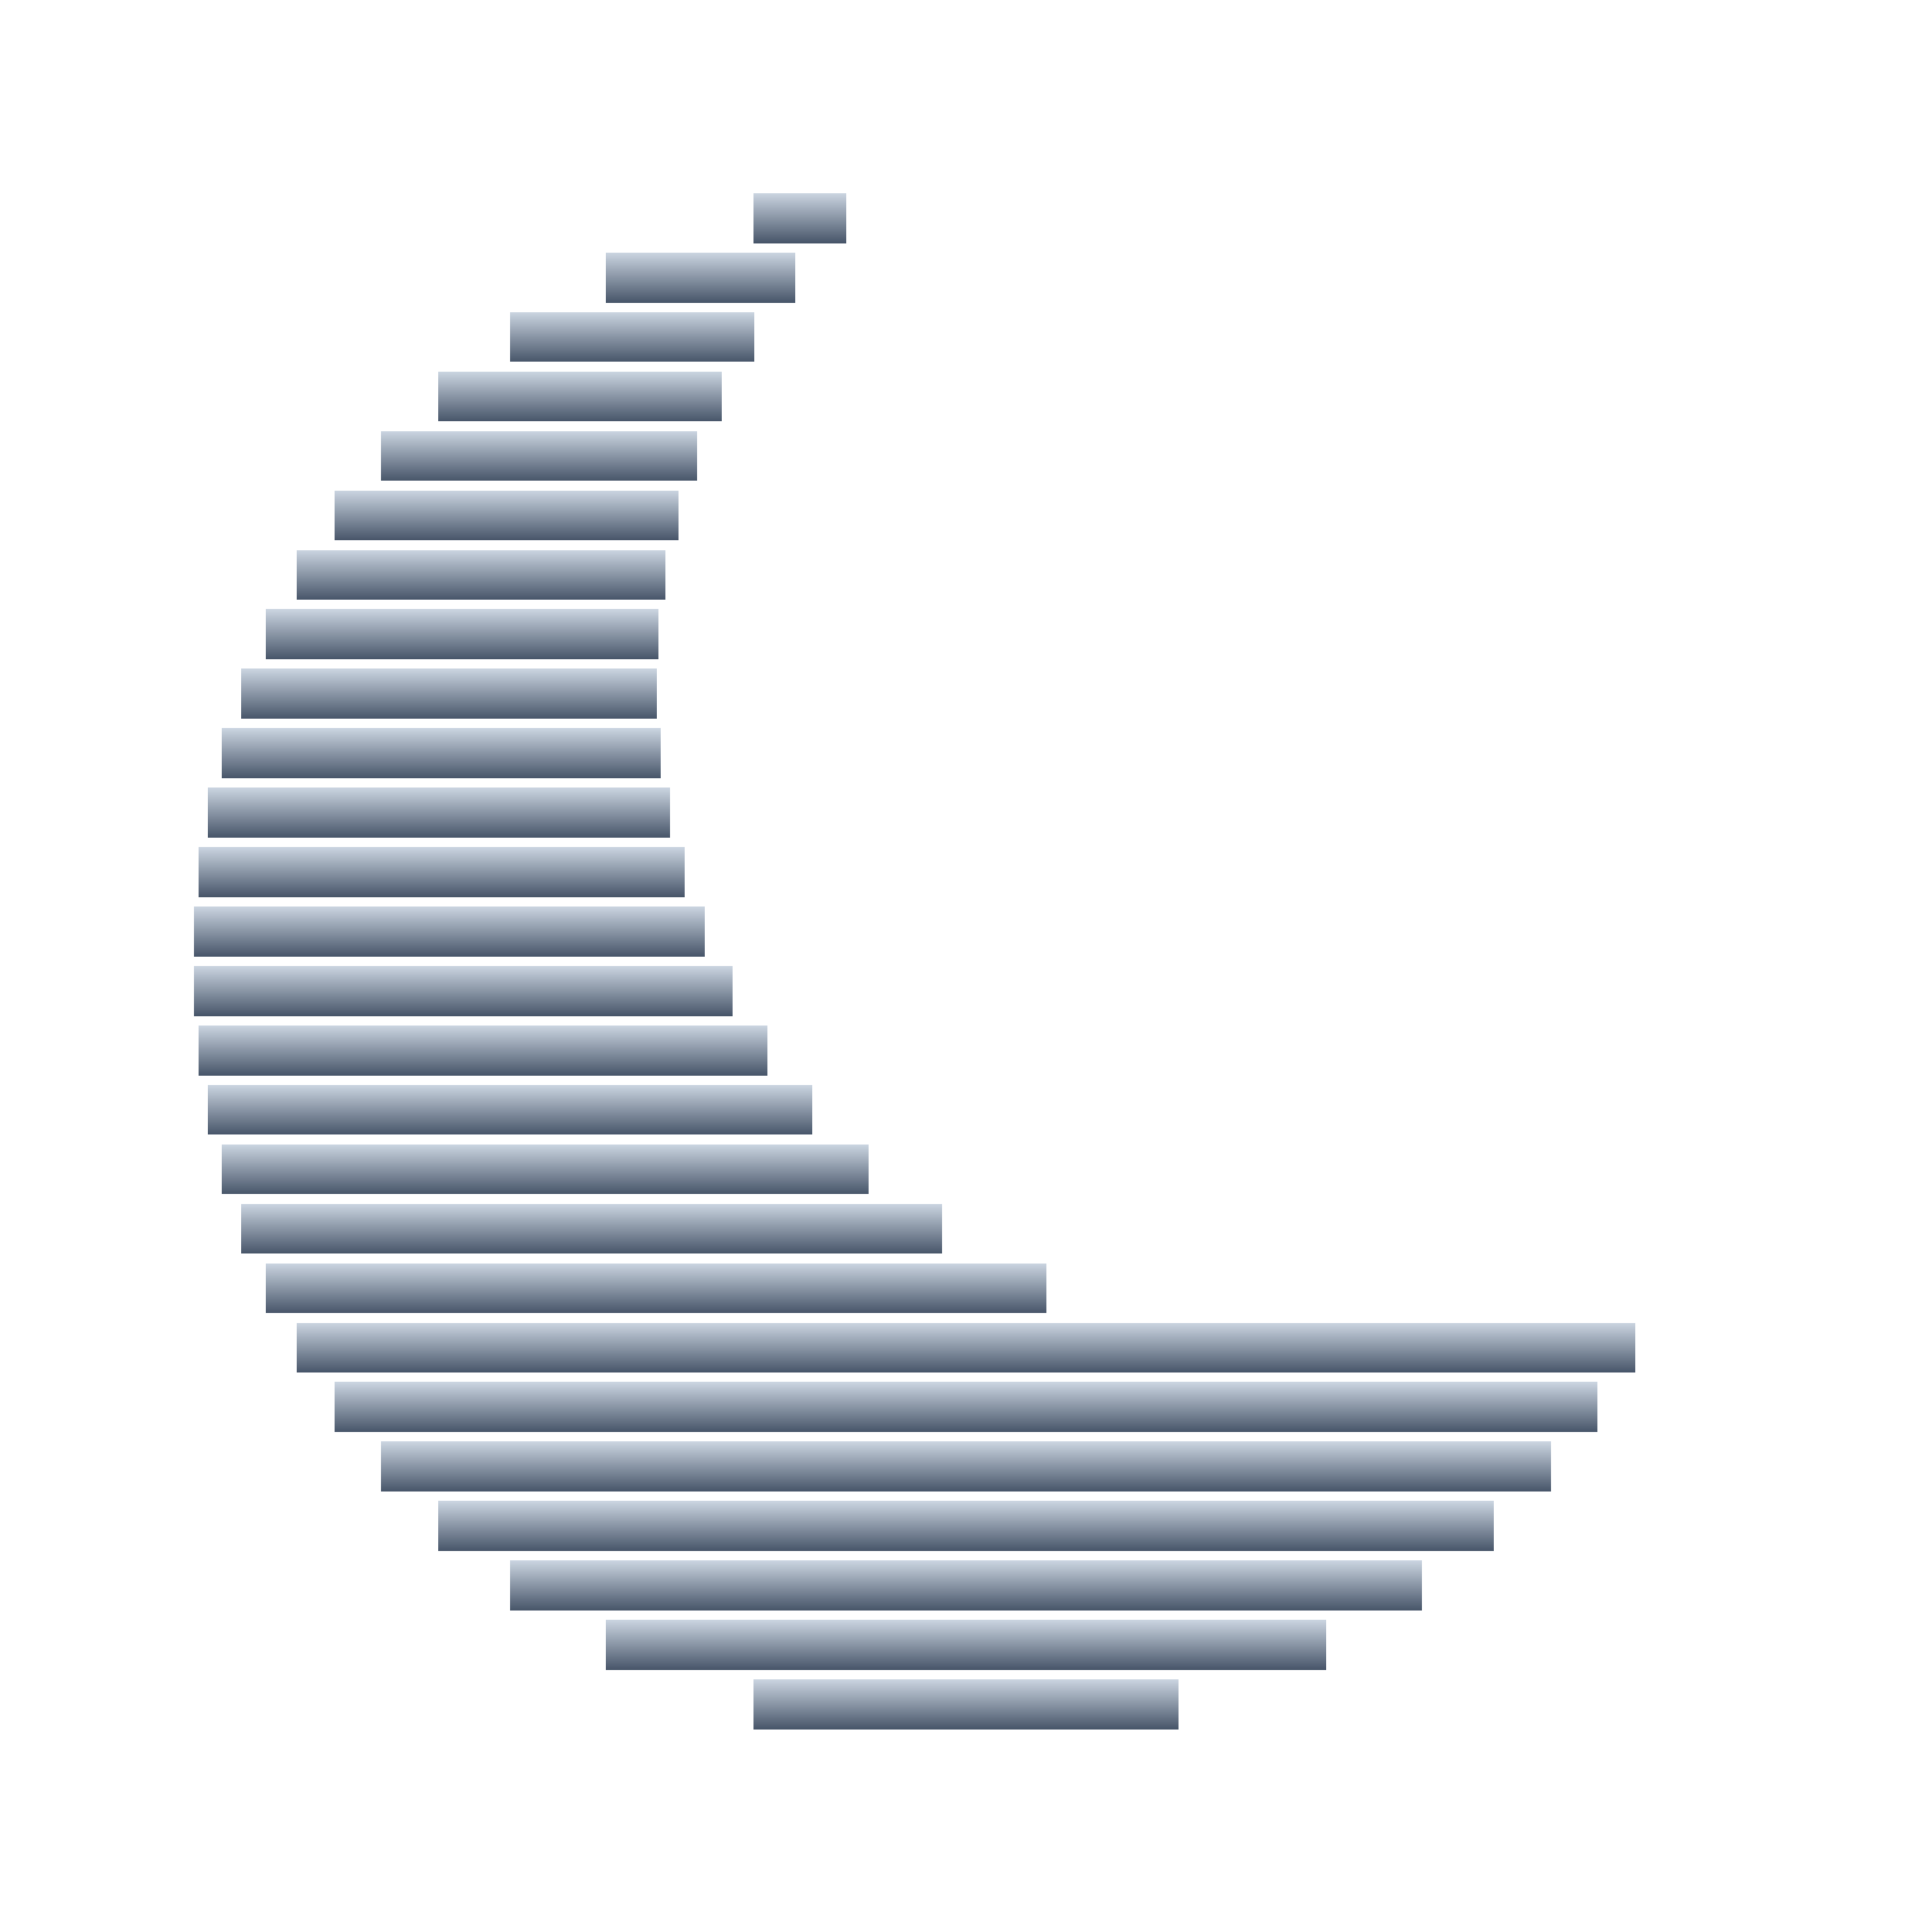
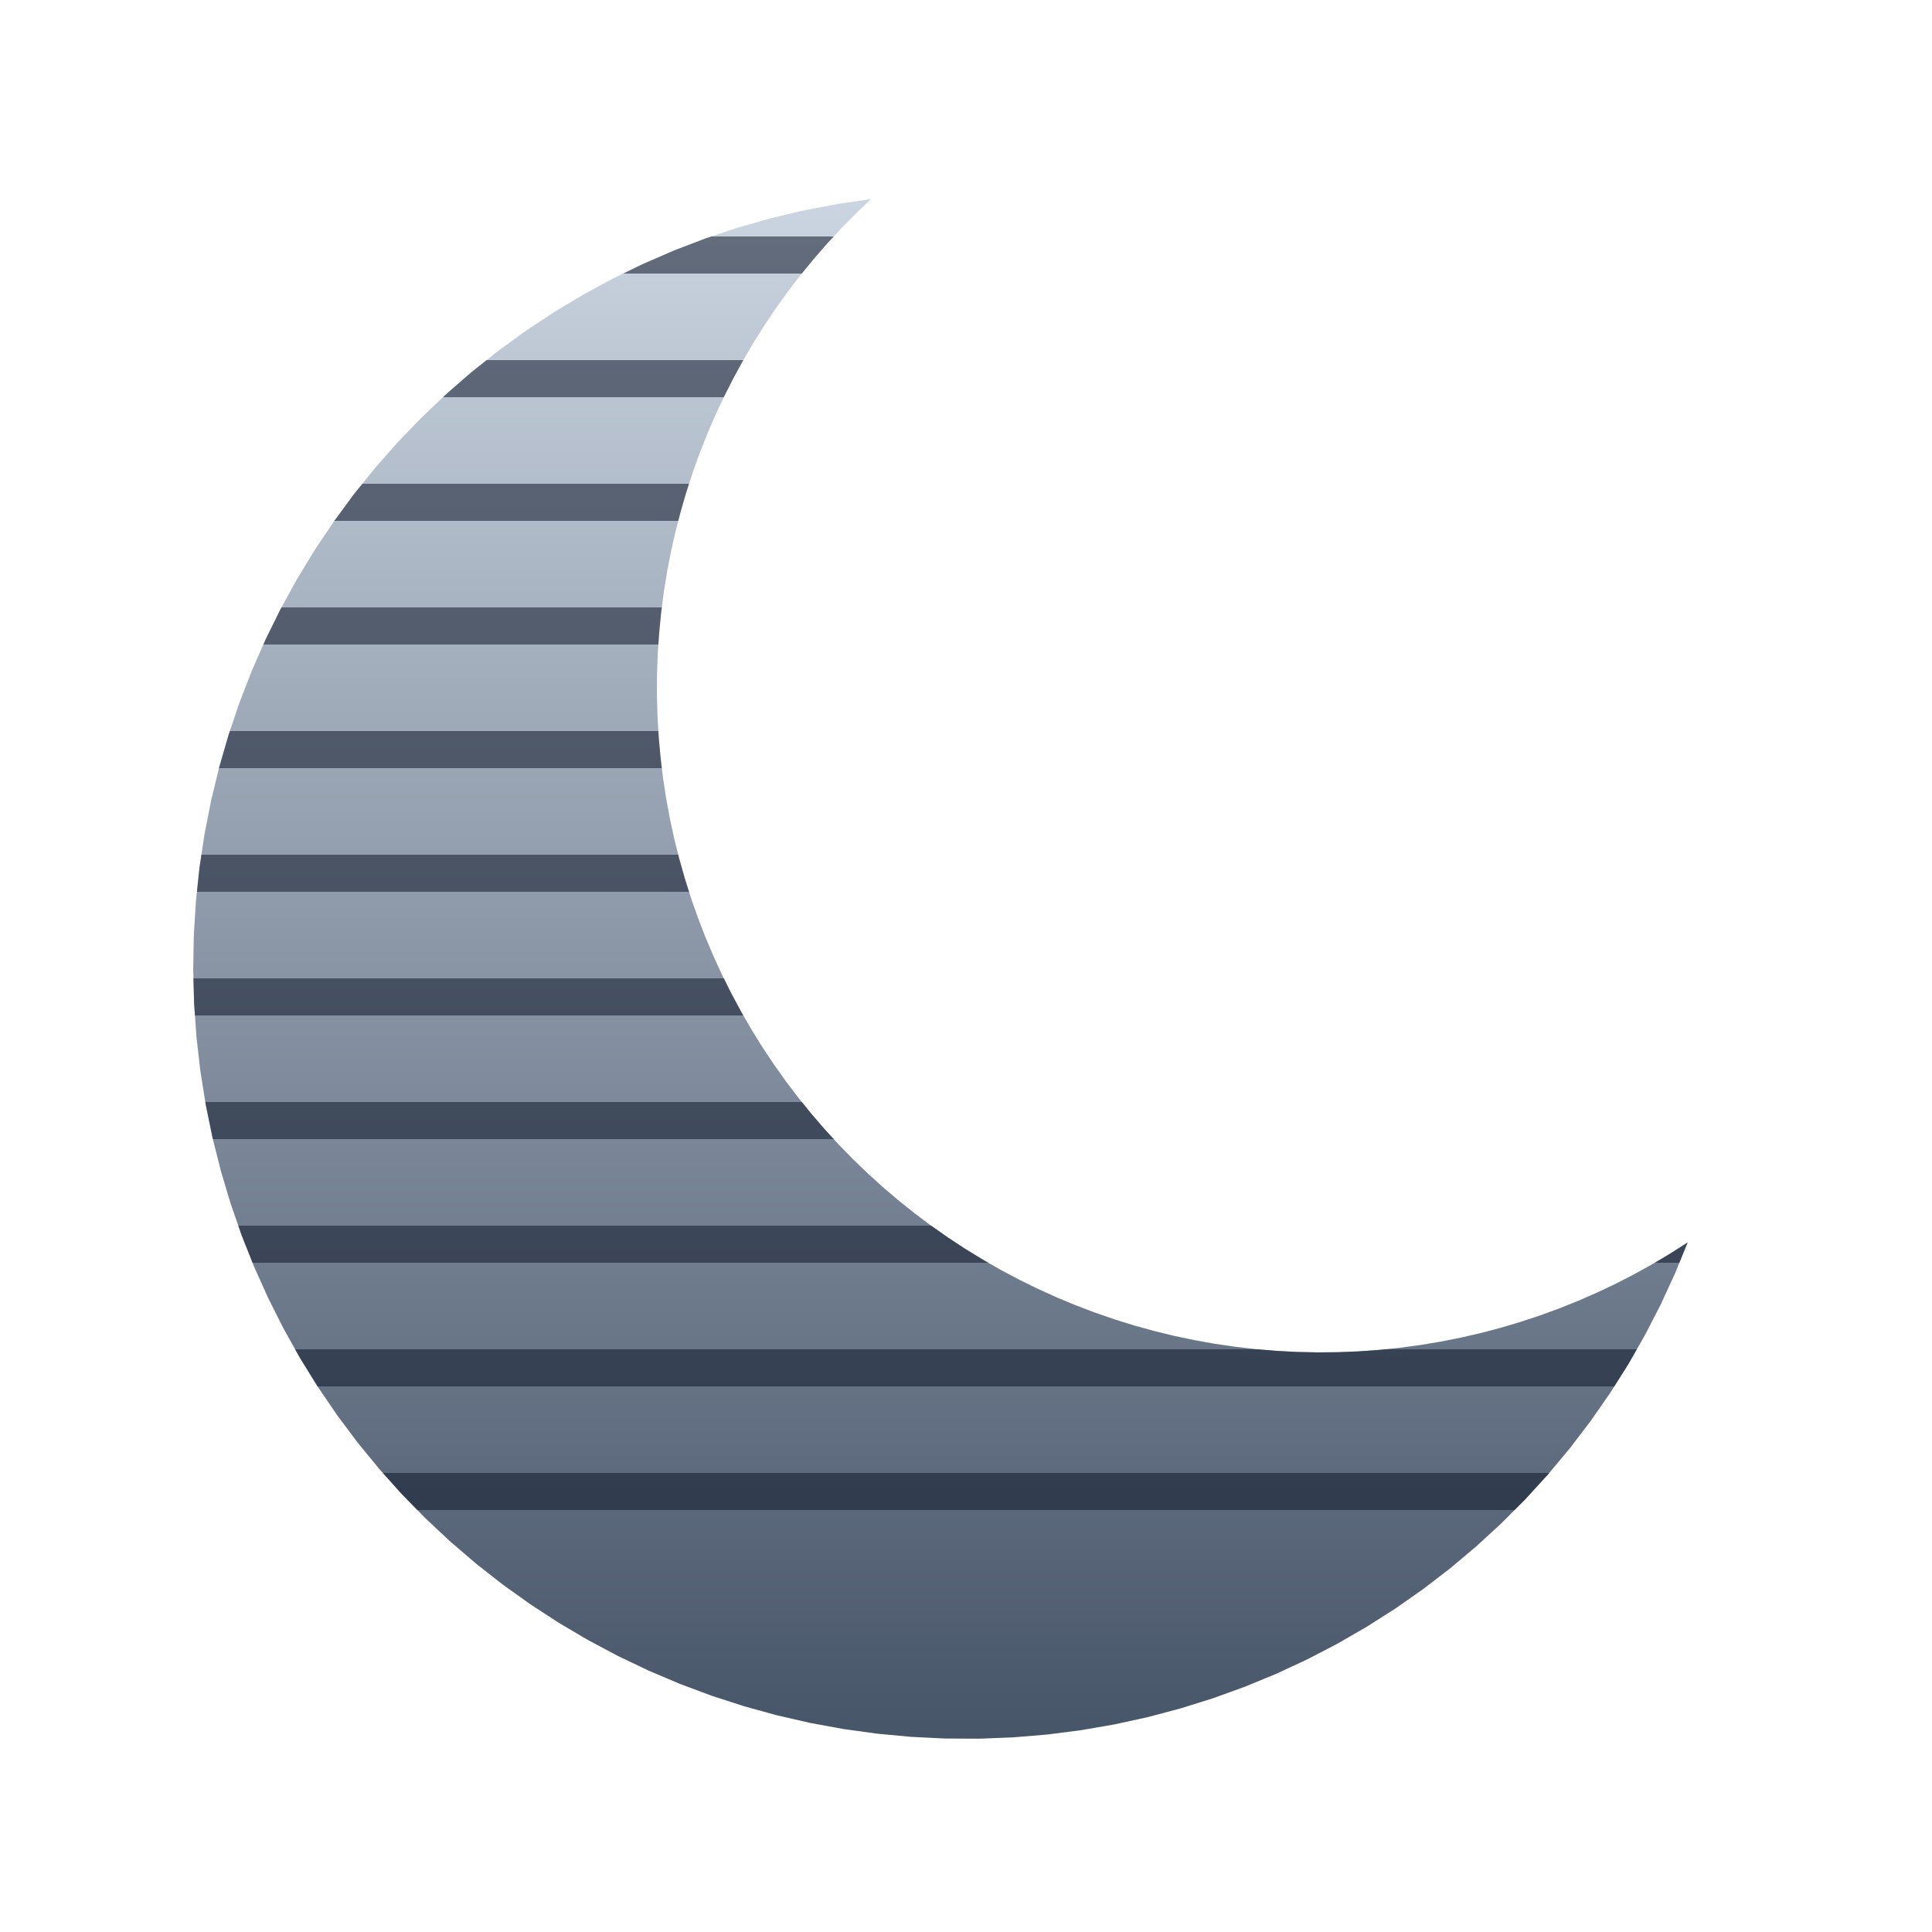
<svg xmlns="http://www.w3.org/2000/svg" viewBox="0 0 512 512" width="512" height="512" role="img" aria-label="Nyx Linux">
  <defs>
    <linearGradient id="ink" x1="0" y1="0" x2="0" y2="1">
      <stop offset="0" stop-color="#cbd5e1" />
      <stop offset="1" stop-color="#475569" />
    </linearGradient>
+     <clipPath id="crescent">
+       <path d="M 447.251 329.254 L 443.844 337.595 L 440.074 345.777 L 435.947 353.786 L 431.472 361.606 L 426.658 369.221 L 421.513 376.617 L 416.048 383.78 L 410.273 390.695 L 404.2 397.35 L 397.84 403.731 L 391.206 409.826 L 384.309 415.624 L 377.165 421.113 L 369.786 426.282 L 362.187 431.121 L 354.382 435.622 L 346.387 439.775 L 338.217 443.573 L 329.888 447.007 L 321.415 450.072 L 312.817 452.761 L 304.108 455.069 L 295.306 456.993 L 286.428 458.527 L 277.492 459.669 L 268.513 460.417 L 259.511 460.77 L 250.501 460.726 L 241.503 460.286 L 232.532 459.451 L 223.607 458.222 L 214.744 456.602 L 205.962 454.593 L 197.276 452.2 L 188.704 449.428 L 180.262 446.281 L 171.966 442.766 L 163.834 438.889 L 155.879 434.658 L 148.118 430.082 L 140.567 425.169 L 133.238 419.929 L 126.147 414.371 L 119.308 408.506 L 112.732 402.347 L 106.435 395.904 L 100.426 389.191 L 94.719 382.22 L 89.324 375.005 L 84.251 367.559 L 79.511 359.897 L 75.112 352.035 L 71.064 343.986 L 67.373 335.767 L 64.047 327.394 L 61.093 318.883 L 58.516 310.25 L 56.321 301.512 L 54.513 292.686 L 53.094 283.789 L 52.068 274.838 L 51.437 265.851 L 51.202 256.844 L 51.363 247.836 L 51.92 238.844 L 52.872 229.885 L 54.217 220.977 L 55.953 212.136 L 58.075 203.38 L 60.581 194.726 L 63.465 186.191 L 66.722 177.79 L 70.344 169.542 L 74.327 161.46 L 78.66 153.561 L 83.337 145.861 L 88.348 138.374 L 93.684 131.114 L 99.334 124.096 L 105.286 117.333 L 111.531 110.839 L 118.055 104.626 L 124.846 98.705 L 131.891 93.089 L 139.176 87.788 L 146.687 82.813 L 154.41 78.173 L 162.329 73.877 L 170.429 69.934 L 178.696 66.35 L 187.111 63.134 L 195.66 60.291 L 204.326 57.826 L 213.092 55.745 L 221.941 54.052 L 230.856 52.749 L 226.893 56.517 L 223.048 60.405 L 219.326 64.412 L 215.731 68.531 L 212.265 72.761 L 208.932 77.096 L 205.735 81.532 L 202.677 86.065 L 199.762 90.691 L 196.991 95.406 L 194.369 100.204 L 191.896 105.081 L 189.576 110.033 L 187.411 115.054 L 185.403 120.14 L 183.554 125.286 L 181.865 130.487 L 180.339 135.738 L 178.976 141.033 L 177.778 146.369 L 176.747 151.738 L 175.883 157.138 L 175.186 162.562 L 174.659 168.004 L 174.301 173.461 L 174.112 178.925 L 174.093 184.394 L 174.244 189.86 L 174.564 195.318 L 175.053 200.765 L 175.712 206.193 L 176.539 211.598 L 177.533 216.975 L 178.693 222.319 L 180.019 227.624 L 181.509 232.885 L 183.161 238.097 L 184.975 243.256 L 186.948 248.356 L 189.078 253.392 L 191.363 258.36 L 193.802 263.254 L 196.391 268.07 L 199.128 272.804 L 202.012 277.45 L 205.038 282.005 L 208.204 286.463 L 211.506 290.821 L 214.943 295.074 L 218.51 299.219 L 222.204 303.251 L 226.021 307.166 L 229.958 310.961 L 234.01 314.632 L 238.175 318.175 L 242.448 321.588 L 246.825 324.866 L 251.301 328.006 L 255.873 331.006 L 260.535 333.863 L 265.284 336.574 L 270.115 339.136 L 275.023 341.546 L 280.004 343.804 L 285.052 345.905 L 290.163 347.849 L 295.332 349.633 L 300.554 351.256 L 305.823 352.716 L 311.136 354.011 L 316.486 355.142 L 321.868 356.105 L 327.278 356.901 L 332.71 357.529 L 338.159 357.987 L 343.619 358.277 L 349.086 358.396 L 354.554 358.346 L 360.018 358.127 L 365.472 357.737 L 370.912 357.179 L 376.331 356.452 L 381.726 355.557 L 387.09 354.495 L 392.418 353.267 L 397.706 351.874 L 402.948 350.318 L 408.139 348.6 L 413.275 346.722 L 418.349 344.685 L 423.358 342.491 L 428.296 340.143 L 433.16 337.643 L 437.943 334.993 L 442.641 332.196 L 447.251 329.254 Z" />
+     </clipPath>
  </defs>
-   <g id="mark" shape-rendering="crispEdges">
-     <rect x="199.748" y="51.2" width="24.587" height="13.233" fill="url(#ink)" />
-     <rect x="160.497" y="66.954" width="50.149" height="13.233" fill="url(#ink)" />
-     <rect x="135.249" y="82.708" width="64.578" height="13.233" fill="url(#ink)" />
-     <rect x="116.198" y="98.462" width="75.091" height="13.233" fill="url(#ink)" />
-     <rect x="101.043" y="114.215" width="83.637" height="13.233" fill="url(#ink)" />
-     <rect x="88.72" y="129.969" width="91.055" height="13.233" fill="url(#ink)" />
-     <rect x="78.638" y="145.723" width="97.791" height="13.233" fill="url(#ink)" />
-     <rect x="70.432" y="161.477" width="104.122" height="13.233" fill="url(#ink)" />
-     <rect x="63.861" y="177.231" width="110.242" height="13.233" fill="url(#ink)" />
-     <rect x="58.762" y="192.985" width="116.302" height="13.233" fill="url(#ink)" />
-     <rect x="55.023" y="208.738" width="122.438" height="13.233" fill="url(#ink)" />
-     <rect x="52.568" y="224.492" width="128.787" height="13.233" fill="url(#ink)" />
-     <rect x="51.352" y="240.246" width="135.502" height="13.233" fill="url(#ink)" />
-     <rect x="51.352" y="256" width="142.774" height="13.233" fill="url(#ink)" />
-     <rect x="52.568" y="271.754" width="150.867" height="13.233" fill="url(#ink)" />
-     <rect x="55.023" y="287.508" width="160.179" height="13.233" fill="url(#ink)" />
-     <rect x="58.762" y="303.262" width="171.385" height="13.233" fill="url(#ink)" />
-     <rect x="63.861" y="319.015" width="185.818" height="13.233" fill="url(#ink)" />
-     <rect x="70.432" y="334.769" width="206.967" height="13.233" fill="url(#ink)" />
-     <rect x="78.638" y="350.523" width="354.724" height="13.233" fill="url(#ink)" />
-     <rect x="88.72" y="366.277" width="334.561" height="13.233" fill="url(#ink)" />
-     <rect x="101.043" y="382.031" width="309.915" height="13.233" fill="url(#ink)" />
-     <rect x="116.198" y="397.785" width="279.603" height="13.233" fill="url(#ink)" />
-     <rect x="135.249" y="413.538" width="241.502" height="13.233" fill="url(#ink)" />
-     <rect x="160.497" y="429.292" width="191.005" height="13.233" fill="url(#ink)" />
-     <rect x="199.748" y="445.046" width="112.505" height="13.233" fill="url(#ink)" />
+   <path d="M 447.251 329.254 L 443.844 337.595 L 440.074 345.777 L 435.947 353.786 L 431.472 361.606 L 426.658 369.221 L 421.513 376.617 L 416.048 383.78 L 410.273 390.695 L 404.2 397.35 L 397.84 403.731 L 391.206 409.826 L 384.309 415.624 L 377.165 421.113 L 369.786 426.282 L 362.187 431.121 L 354.382 435.622 L 346.387 439.775 L 338.217 443.573 L 329.888 447.007 L 321.415 450.072 L 312.817 452.761 L 304.108 455.069 L 295.306 456.993 L 286.428 458.527 L 277.492 459.669 L 268.513 460.417 L 259.511 460.77 L 250.501 460.726 L 241.503 460.286 L 232.532 459.451 L 223.607 458.222 L 214.744 456.602 L 205.962 454.593 L 197.276 452.2 L 188.704 449.428 L 180.262 446.281 L 171.966 442.766 L 163.834 438.889 L 155.879 434.658 L 148.118 430.082 L 140.567 425.169 L 133.238 419.929 L 126.147 414.371 L 119.308 408.506 L 112.732 402.347 L 106.435 395.904 L 100.426 389.191 L 94.719 382.22 L 89.324 375.005 L 84.251 367.559 L 79.511 359.897 L 75.112 352.035 L 71.064 343.986 L 67.373 335.767 L 64.047 327.394 L 61.093 318.883 L 58.516 310.25 L 56.321 301.512 L 54.513 292.686 L 53.094 283.789 L 52.068 274.838 L 51.437 265.851 L 51.202 256.844 L 51.363 247.836 L 51.92 238.844 L 52.872 229.885 L 54.217 220.977 L 55.953 212.136 L 58.075 203.38 L 60.581 194.726 L 63.465 186.191 L 66.722 177.79 L 70.344 169.542 L 74.327 161.46 L 78.66 153.561 L 83.337 145.861 L 88.348 138.374 L 93.684 131.114 L 99.334 124.096 L 105.286 117.333 L 111.531 110.839 L 118.055 104.626 L 124.846 98.705 L 131.891 93.089 L 139.176 87.788 L 146.687 82.813 L 154.41 78.173 L 162.329 73.877 L 170.429 69.934 L 178.696 66.35 L 187.111 63.134 L 195.66 60.291 L 204.326 57.826 L 213.092 55.745 L 221.941 54.052 L 230.856 52.749 L 226.893 56.517 L 223.048 60.405 L 219.326 64.412 L 215.731 68.531 L 212.265 72.761 L 208.932 77.096 L 205.735 81.532 L 202.677 86.065 L 199.762 90.691 L 196.991 95.406 L 194.369 100.204 L 191.896 105.081 L 189.576 110.033 L 187.411 115.054 L 185.403 120.14 L 183.554 125.286 L 181.865 130.487 L 180.339 135.738 L 178.976 141.033 L 177.778 146.369 L 176.747 151.738 L 175.883 157.138 L 175.186 162.562 L 174.659 168.004 L 174.301 173.461 L 174.112 178.925 L 174.093 184.394 L 174.244 189.86 L 174.564 195.318 L 175.053 200.765 L 175.712 206.193 L 176.539 211.598 L 177.533 216.975 L 178.693 222.319 L 180.019 227.624 L 181.509 232.885 L 183.161 238.097 L 184.975 243.256 L 186.948 248.356 L 189.078 253.392 L 191.363 258.36 L 193.802 263.254 L 196.391 268.07 L 199.128 272.804 L 202.012 277.45 L 205.038 282.005 L 208.204 286.463 L 211.506 290.821 L 214.943 295.074 L 218.51 299.219 L 222.204 303.251 L 226.021 307.166 L 229.958 310.961 L 234.01 314.632 L 238.175 318.175 L 242.448 321.588 L 246.825 324.866 L 251.301 328.006 L 255.873 331.006 L 260.535 333.863 L 265.284 336.574 L 270.115 339.136 L 275.023 341.546 L 280.004 343.804 L 285.052 345.905 L 290.163 347.849 L 295.332 349.633 L 300.554 351.256 L 305.823 352.716 L 311.136 354.011 L 316.486 355.142 L 321.868 356.105 L 327.278 356.901 L 332.71 357.529 L 338.159 357.987 L 343.619 358.277 L 349.086 358.396 L 354.554 358.346 L 360.018 358.127 L 365.472 357.737 L 370.912 357.179 L 376.331 356.452 L 381.726 355.557 L 387.09 354.495 L 392.418 353.267 L 397.706 351.874 L 402.948 350.318 L 408.139 348.6 L 413.275 346.722 L 418.349 344.685 L 423.358 342.491 L 428.296 340.143 L 433.16 337.643 L 437.943 334.993 L 442.641 332.196 L 447.251 329.254 Z" fill="url(#ink)" />
+   <g clip-path="url(#crescent)" fill="none" stroke="#0f172a" stroke-width="9.83" stroke-linecap="butt" opacity="0.55">
+     <line x1="51.2" y1="67.584" x2="460.8" y2="67.584" />
+     <line x1="51.2" y1="100.352" x2="460.8" y2="100.352" />
+     <line x1="51.2" y1="133.12" x2="460.8" y2="133.12" />
+     <line x1="51.2" y1="165.888" x2="460.8" y2="165.888" />
+     <line x1="51.2" y1="198.656" x2="460.8" y2="198.656" />
+     <line x1="51.2" y1="231.424" x2="460.8" y2="231.424" />
+     <line x1="51.2" y1="264.192" x2="460.8" y2="264.192" />
+     <line x1="51.2" y1="296.96" x2="460.8" y2="296.96" />
+     <line x1="51.2" y1="329.728" x2="460.8" y2="329.728" />
+     <line x1="51.2" y1="362.496" x2="460.8" y2="362.496" />
+     <line x1="51.2" y1="395.264" x2="460.8" y2="395.264" />
  </g>
  <circle cx="376.32" cy="104.96" r="0.03" fill="#94a3b8" opacity="0.55" />
  <circle cx="432.64" cy="168.96" r="0.019" fill="#94a3b8" opacity="0.55" />
  <circle cx="337.92" cy="202.24" r="0.015" fill="#94a3b8" opacity="0.55" />
  <circle cx="453.12" cy="74.24" r="0.013" fill="#94a3b8" opacity="0.55" />
</svg>
